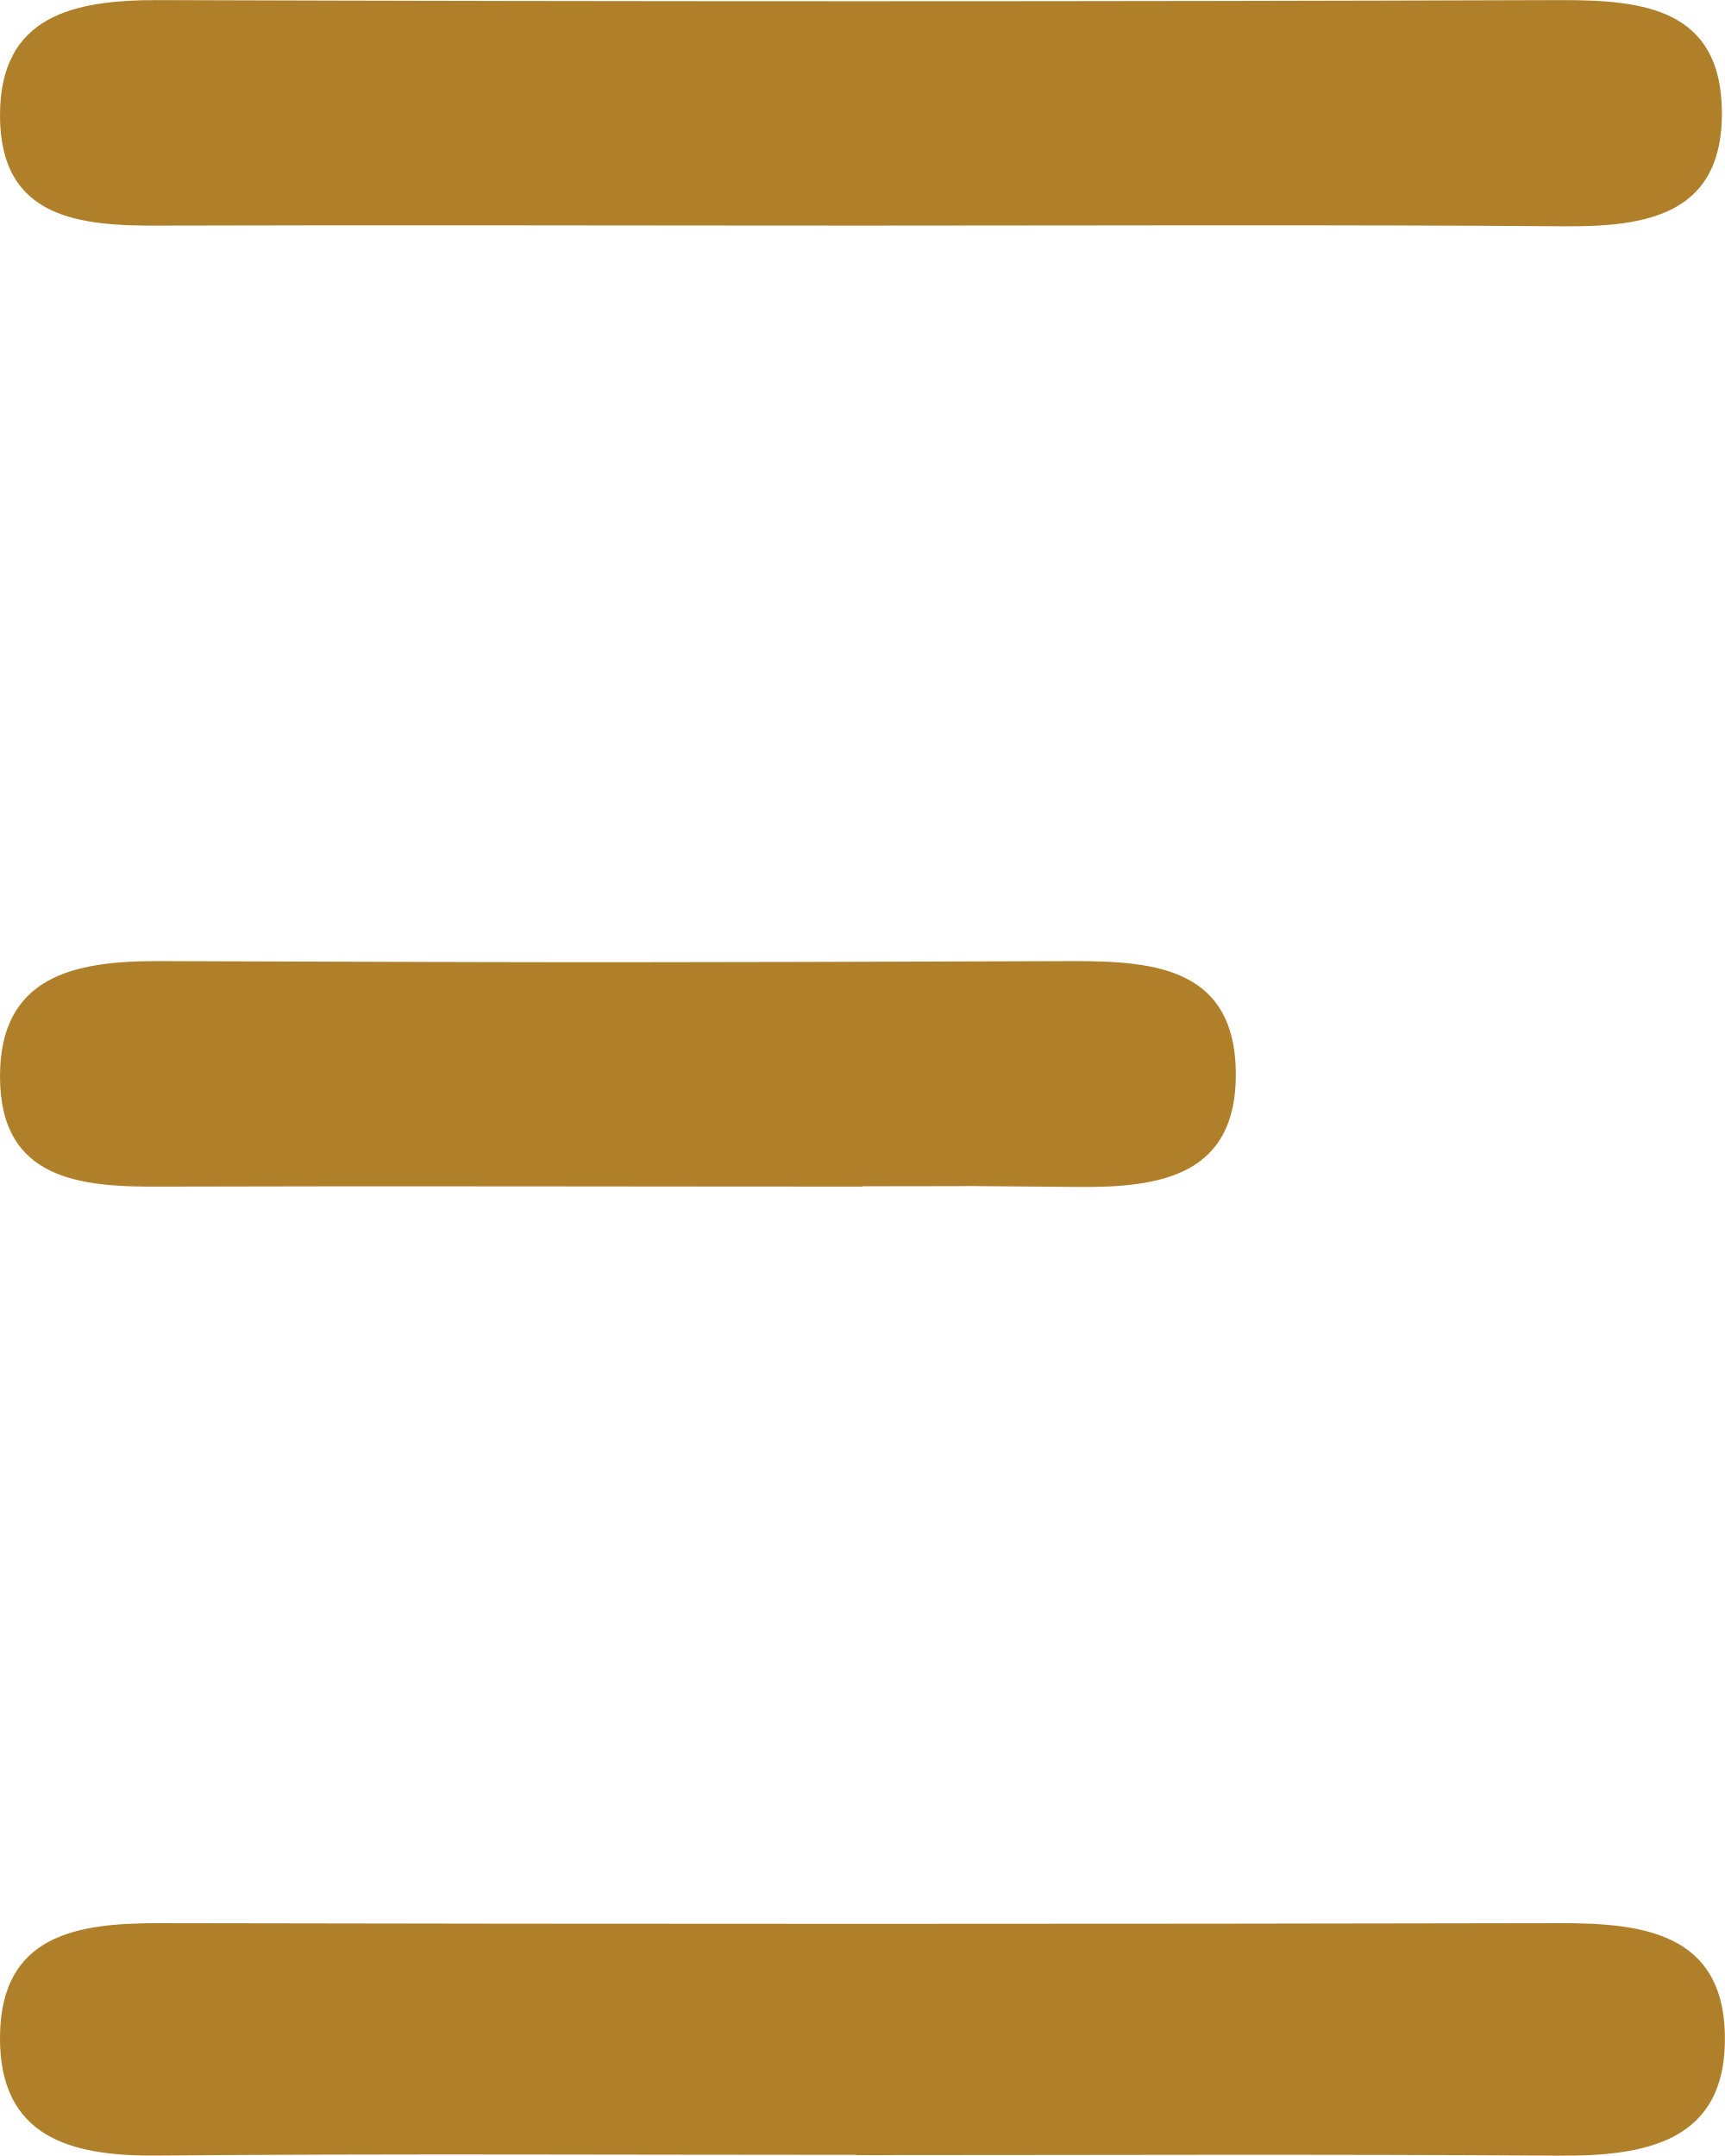
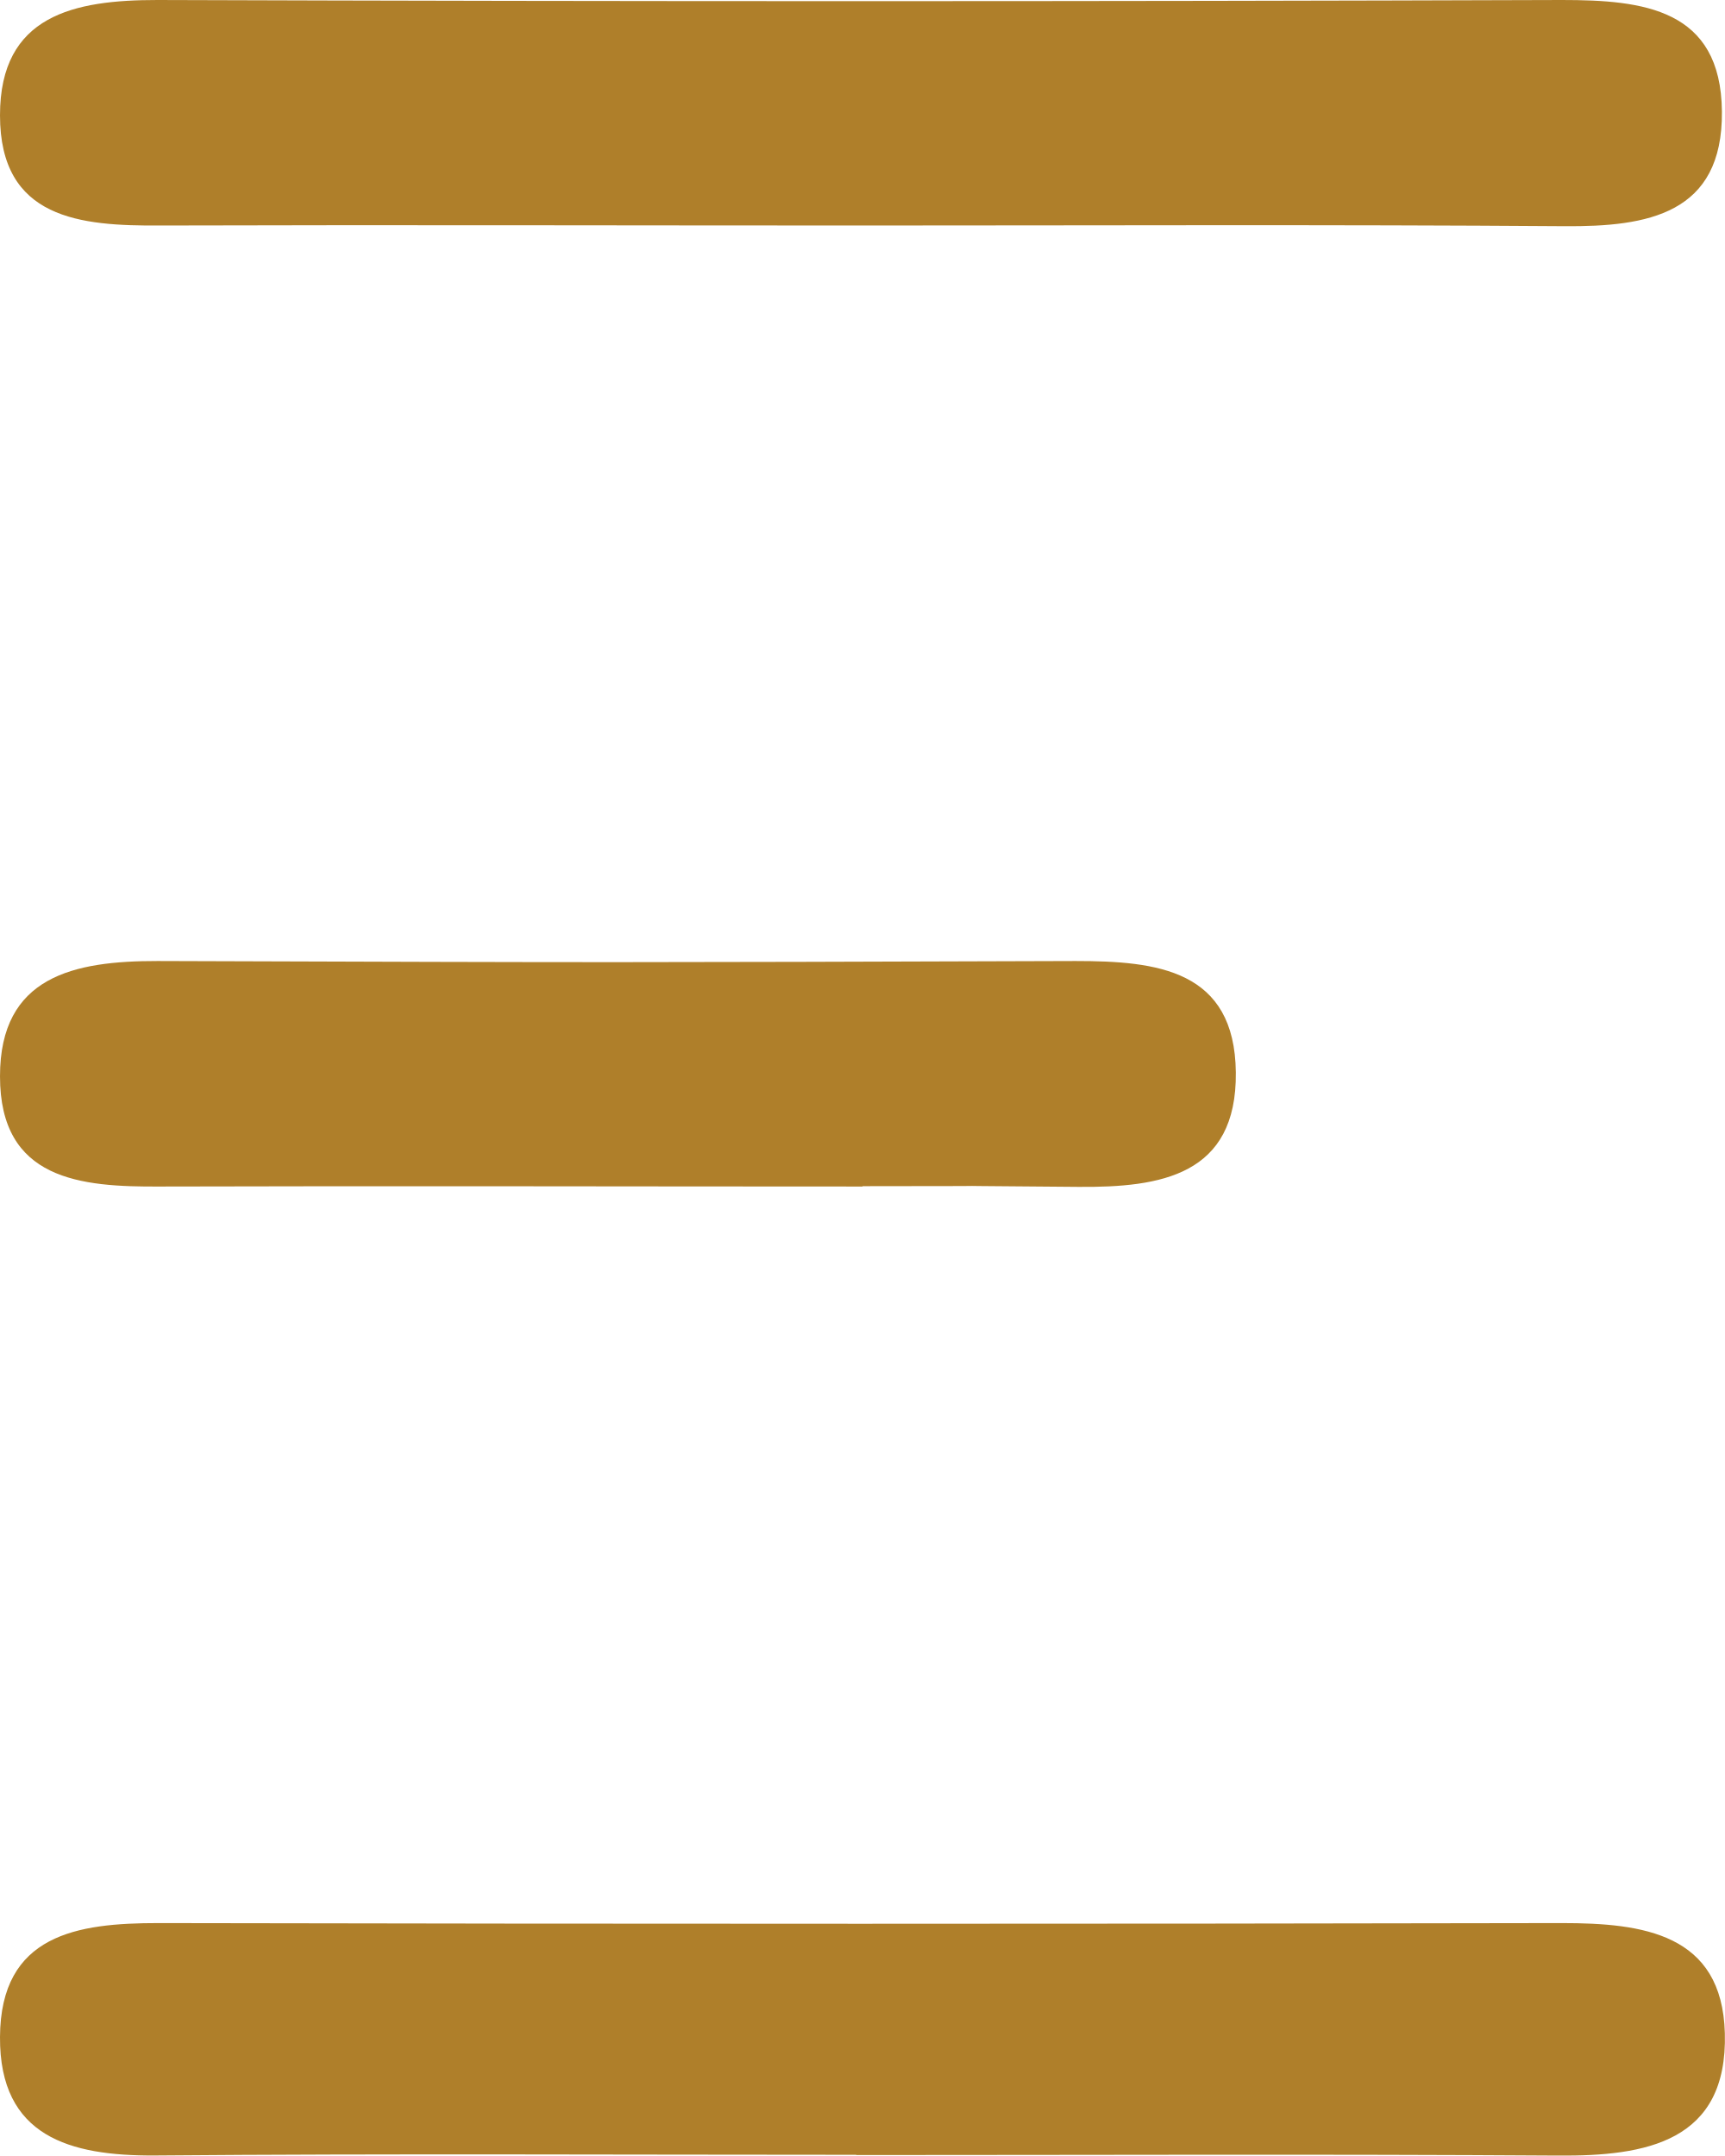
<svg xmlns="http://www.w3.org/2000/svg" width="19.999" height="25.001" viewBox="0 0 19.999 25.001">
-   <defs>
-     <clipPath id="a">
-       <rect width="19.999" height="25.001" transform="translate(0 -0.001)" fill="none" />
-     </clipPath>
-   </defs>
-   <g transform="translate(0 0.001)">
-     <g clip-path="url(#a)">
-       <path d="M9.928,24.987c-2.712,0-5.425-.015-8.137.008C.812,25-.006,24.778,0,23.622.006,22.428.9,22.3,1.836,22.3q8.135.016,16.273,0c.939,0,1.859.12,1.89,1.277.034,1.263-.917,1.427-1.935,1.419-2.712-.018-5.425-.006-8.137-.006Z" fill="#af7f2a" />
-       <path d="M10,2.615c-2.715,0-5.428-.008-8.141,0C.932,2.621,0,2.542,0,1.337,0,.174.86,0,1.826,0Q9.967.027,18.109,0c.944,0,1.845.1,1.856,1.293S19.1,2.63,18.14,2.623c-2.713-.02-5.426-.008-8.14-.008" fill="#af7f2a" />
-       <path d="M10,13.759c-2.715,0-5.428-.008-8.141,0C.932,13.765,0,13.685,0,12.481c0-1.163.86-1.338,1.826-1.337,5.428.018,5.217.017,10.645,0,.945,0,1.846.1,1.858,1.293s-.869,1.334-1.826,1.326c-2.715-.02.211-.008-2.5-.008" fill="#af7f2a" />
-     </g>
-   </g>
+   <path d="M9.928,24.987c-2.712,0-5.425-.015-8.137.008C.812,25-.006,24.778,0,23.622.006,22.428.9,22.3,1.836,22.3q8.135.016,16.273,0c.939,0,1.859.12,1.89,1.277.034,1.263-.917,1.427-1.935,1.419-2.712-.018-5.425-.006-8.137-.006Z" fill="#af7f2a" />
+   <path d="M10,2.615c-2.715,0-5.428-.008-8.141,0C.932,2.621,0,2.542,0,1.337,0,.174.86,0,1.826,0Q9.967.027,18.109,0c.944,0,1.845.1,1.856,1.293S19.1,2.63,18.14,2.623c-2.713-.02-5.426-.008-8.14-.008" fill="#af7f2a" />
+   <path d="M10,13.759c-2.715,0-5.428-.008-8.141,0C.932,13.765,0,13.685,0,12.481c0-1.163.86-1.338,1.826-1.337,5.428.018,5.217.017,10.645,0,.945,0,1.846.1,1.858,1.293s-.869,1.334-1.826,1.326c-2.715-.02.211-.008-2.5-.008" fill="#af7f2a" />
</svg>
